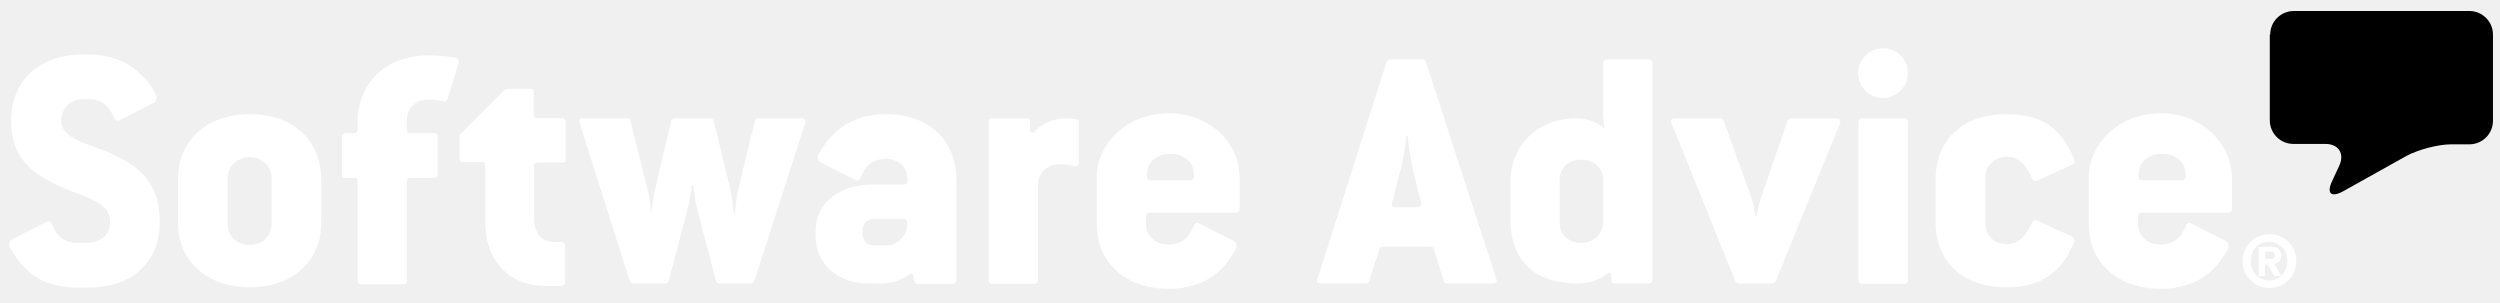
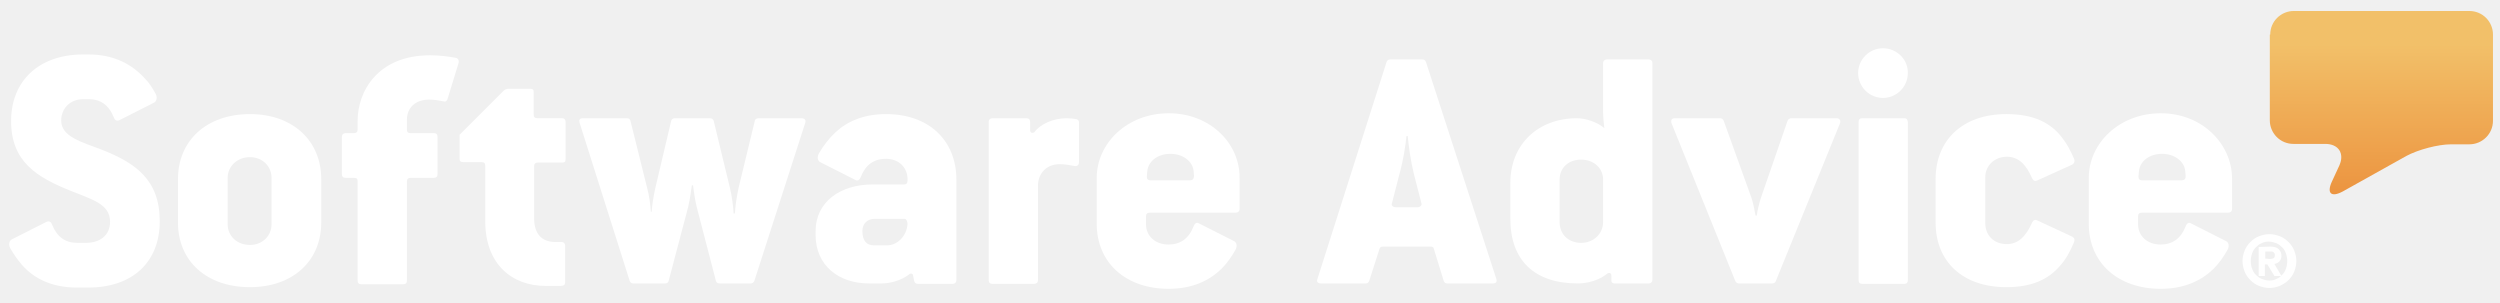
<svg xmlns="http://www.w3.org/2000/svg" width="157" height="19" viewBox="0 0 157 19" fill="none">
-   <path d="M142.569 2.174C142.569 1.341 143.246 0.691 144.052 0.691H155.077C155.909 0.691 156.559 1.367 156.559 2.174V7.582C156.559 8.414 155.883 9.064 155.077 9.064H153.933C153.101 9.064 151.852 9.402 151.124 9.792L147.12 12.029C146.392 12.419 146.106 12.133 146.444 11.405L146.912 10.39C147.25 9.636 146.86 9.038 146.028 9.038H144.026C143.194 9.038 142.543 8.362 142.543 7.556V2.174" fill="url(#paint0_linear_117_10672)" />
-   <path d="M142.573 16.267C142.651 16.267 142.729 16.241 142.781 16.215C142.833 16.189 142.859 16.137 142.859 16.033C142.859 15.981 142.859 15.929 142.833 15.903C142.807 15.877 142.781 15.851 142.755 15.825C142.729 15.799 142.677 15.799 142.651 15.799C142.599 15.799 142.573 15.799 142.521 15.799H142.261V16.241L142.573 16.267ZM142.573 15.487C142.807 15.487 142.989 15.539 143.093 15.643C143.197 15.747 143.275 15.877 143.275 16.059C143.275 16.215 143.223 16.345 143.145 16.423C143.067 16.501 142.963 16.553 142.833 16.579L143.275 17.333H142.833L142.391 16.605H142.235V17.333H141.845V15.513L142.573 15.487ZM141.429 16.865C141.481 17.021 141.559 17.151 141.663 17.255C141.767 17.359 141.897 17.463 142.027 17.515C142.183 17.567 142.339 17.619 142.495 17.619C142.677 17.619 142.833 17.593 142.963 17.515C143.119 17.463 143.223 17.359 143.327 17.255C143.431 17.151 143.509 17.021 143.561 16.865C143.613 16.709 143.639 16.553 143.639 16.397C143.639 16.241 143.613 16.085 143.561 15.929C143.509 15.773 143.431 15.643 143.327 15.539C143.223 15.435 143.093 15.331 142.963 15.279C142.807 15.227 142.651 15.175 142.495 15.175C142.313 15.175 142.157 15.201 142.027 15.279C141.871 15.331 141.767 15.435 141.663 15.539C141.559 15.643 141.481 15.773 141.429 15.929C141.377 16.085 141.351 16.241 141.351 16.397C141.351 16.579 141.377 16.735 141.429 16.865ZM140.961 15.747C141.039 15.539 141.169 15.357 141.325 15.201C141.481 15.045 141.663 14.915 141.871 14.837C142.079 14.759 142.287 14.707 142.521 14.707C142.755 14.707 142.963 14.759 143.171 14.837C143.379 14.915 143.561 15.045 143.717 15.201C143.873 15.357 144.003 15.539 144.081 15.747C144.159 15.955 144.211 16.163 144.211 16.397C144.211 16.631 144.159 16.839 144.081 17.047C144.003 17.255 143.873 17.437 143.717 17.593C143.561 17.749 143.379 17.853 143.171 17.957C142.963 18.035 142.755 18.087 142.521 18.087C142.287 18.087 142.079 18.035 141.871 17.957C141.663 17.879 141.481 17.749 141.325 17.593C141.169 17.437 141.039 17.255 140.961 17.047C140.883 16.839 140.831 16.631 140.831 16.397C140.831 16.163 140.883 15.955 140.961 15.747Z" fill="white" />
-   <path d="M136.974 11.326H134.53C134.348 11.326 134.296 11.222 134.296 11.092L134.322 10.78C134.374 10.13 134.972 9.662 135.778 9.662C136.558 9.662 137.182 10.13 137.234 10.754L137.26 11.066C137.26 11.222 137.208 11.326 136.974 11.326ZM135.7 7.113C133.074 7.113 131.175 9.011 131.175 11.17V14.056C131.175 16.474 132.969 18.139 135.7 18.139C137.182 18.139 138.248 17.618 139.002 16.89C139.366 16.526 139.652 16.11 139.886 15.694C140.016 15.46 139.964 15.226 139.808 15.148L137.598 14.03C137.468 13.952 137.338 14.004 137.26 14.212C136.948 14.992 136.428 15.356 135.674 15.356C134.842 15.356 134.27 14.81 134.27 14.082V13.588C134.27 13.432 134.348 13.354 134.53 13.354H139.938C140.068 13.354 140.172 13.276 140.172 13.12V11.17C140.146 9.037 138.3 7.113 135.7 7.113Z" fill="white" />
-   <path d="M126.029 9.846C126.731 9.846 127.225 10.288 127.615 11.198C127.693 11.354 127.797 11.406 127.953 11.328L130.137 10.34C130.267 10.262 130.319 10.132 130.241 9.95C130.033 9.482 129.825 9.066 129.539 8.702C128.811 7.714 127.719 7.168 126.003 7.168C123.22 7.168 121.556 8.832 121.556 11.25V13.981C121.556 16.399 123.22 18.037 126.003 18.037C127.563 18.037 128.603 17.569 129.331 16.737C129.721 16.321 130.007 15.801 130.241 15.229C130.319 15.047 130.267 14.943 130.137 14.865L127.953 13.851C127.797 13.773 127.693 13.825 127.615 13.981C127.225 14.865 126.731 15.333 126.029 15.333C125.197 15.333 124.676 14.761 124.676 14.033V11.12C124.676 10.444 125.223 9.846 126.029 9.846Z" fill="white" />
-   <path d="M119.605 7.426H116.952C116.796 7.426 116.718 7.504 116.718 7.66V17.593C116.718 17.749 116.796 17.827 116.952 17.827H119.605C119.735 17.827 119.813 17.749 119.813 17.593V7.66C119.787 7.478 119.709 7.426 119.605 7.426Z" fill="white" />
-   <path d="M118.251 3.031C117.393 3.031 116.69 3.733 116.69 4.591C116.69 5.45 117.393 6.152 118.251 6.152C119.109 6.152 119.811 5.45 119.811 4.591C119.837 3.733 119.109 3.031 118.251 3.031Z" fill="white" />
-   <path d="M115.32 7.426H112.486C112.382 7.426 112.278 7.504 112.252 7.608L110.588 12.418C110.51 12.652 110.353 13.25 110.327 13.536H110.249C110.197 13.25 110.093 12.704 109.989 12.418L108.247 7.582C108.195 7.478 108.143 7.426 108.013 7.426H105.179C104.971 7.426 104.919 7.556 104.971 7.738L108.975 17.645C109.027 17.749 109.105 17.801 109.209 17.801H111.29C111.394 17.801 111.498 17.749 111.524 17.645L115.554 7.738C115.606 7.556 115.528 7.426 115.32 7.426Z" fill="white" />
-   <path d="M100.674 13.954C100.674 14.682 100.076 15.254 99.296 15.254C98.49 15.254 97.944 14.708 97.944 13.954V11.275C97.944 10.547 98.49 10.027 99.296 10.027C100.102 10.027 100.674 10.573 100.674 11.275V13.954ZM103.535 3.734H100.908C100.804 3.734 100.674 3.812 100.674 3.968V7.063C100.674 7.401 100.752 8.051 100.752 8.051C100.31 7.661 99.556 7.427 99.036 7.427C96.592 7.427 94.85 9.065 94.85 11.483V13.745C94.85 16.346 96.358 17.802 99.088 17.802C99.712 17.802 100.44 17.594 100.908 17.204C101.038 17.1 101.194 17.126 101.194 17.308V17.646C101.194 17.724 101.272 17.802 101.376 17.802H103.535C103.665 17.802 103.769 17.724 103.769 17.568V3.942C103.769 3.812 103.665 3.734 103.535 3.734Z" fill="white" />
-   <path d="M89.028 13.017H87.676C87.442 13.017 87.364 12.887 87.416 12.757L87.884 10.937C88.118 10.105 88.275 9.117 88.326 8.545H88.404C88.457 9.117 88.587 10.105 88.794 10.937L89.263 12.757C89.315 12.861 89.211 13.017 89.028 13.017ZM89.549 3.89C89.497 3.786 89.445 3.734 89.315 3.734H87.312C87.182 3.734 87.13 3.786 87.078 3.89L82.736 17.516C82.658 17.698 82.762 17.802 82.97 17.802H85.778C85.882 17.802 85.934 17.75 85.986 17.646L86.636 15.618C86.688 15.514 86.714 15.488 86.87 15.488H89.809C89.965 15.488 90.017 15.514 90.043 15.618L90.667 17.646C90.719 17.75 90.745 17.802 90.901 17.802H93.735C93.969 17.802 94.021 17.698 93.969 17.516L89.549 3.89Z" fill="white" />
-   <path d="M74.699 11.326H72.254C72.072 11.326 72.02 11.222 72.02 11.092L72.046 10.78C72.098 10.13 72.696 9.662 73.502 9.662C74.283 9.662 74.907 10.13 74.959 10.754L74.985 11.066C74.959 11.222 74.933 11.326 74.699 11.326ZM73.398 7.113C70.772 7.113 68.874 9.011 68.874 11.17V14.056C68.874 16.474 70.668 18.139 73.398 18.139C74.881 18.139 75.947 17.618 76.701 16.89C77.065 16.526 77.351 16.11 77.585 15.694C77.715 15.46 77.663 15.226 77.507 15.148L75.297 14.03C75.167 13.952 75.037 14.004 74.959 14.212C74.647 14.992 74.127 15.356 73.373 15.356C72.54 15.356 71.968 14.81 71.968 14.082V13.588C71.968 13.432 72.046 13.354 72.228 13.354H77.611C77.741 13.354 77.845 13.276 77.845 13.12V11.17C77.871 9.037 76.025 7.113 73.398 7.113Z" fill="white" />
-   <path d="M67.551 7.478C67.395 7.452 67.213 7.426 66.979 7.426C66.121 7.426 65.315 7.816 64.977 8.284C64.873 8.388 64.691 8.362 64.691 8.18V7.66C64.691 7.504 64.613 7.426 64.457 7.426H62.325C62.195 7.426 62.091 7.504 62.091 7.66V17.593C62.091 17.749 62.169 17.827 62.325 17.827H64.951C65.081 17.827 65.185 17.749 65.185 17.593V11.664C65.185 10.884 65.731 10.312 66.537 10.312C66.875 10.312 67.161 10.364 67.421 10.416C67.629 10.468 67.759 10.39 67.759 10.182V7.66C67.759 7.582 67.681 7.478 67.551 7.478Z" fill="white" />
-   <path d="M55.719 15.411H54.887C54.419 15.411 54.158 15.125 54.158 14.501C54.158 14.059 54.471 13.747 54.913 13.747H56.811C56.941 13.747 56.993 13.981 56.993 14.059C56.941 14.865 56.317 15.411 55.719 15.411ZM55.641 7.168C54.263 7.168 53.222 7.61 52.468 8.312C52.052 8.702 51.714 9.144 51.428 9.638C51.298 9.872 51.35 10.106 51.506 10.184L53.717 11.302C53.846 11.38 53.977 11.328 54.054 11.12C54.367 10.34 54.887 9.976 55.641 9.976C56.473 9.976 56.993 10.548 56.993 11.25V11.354C56.993 11.51 56.915 11.588 56.759 11.588H54.783C52.806 11.588 51.22 12.655 51.22 14.527V14.761C51.22 16.659 52.65 17.803 54.575 17.803H55.355C55.953 17.803 56.629 17.595 57.097 17.231C57.175 17.153 57.305 17.179 57.331 17.257L57.409 17.647C57.435 17.751 57.513 17.829 57.643 17.829H59.827C59.957 17.829 60.061 17.751 60.061 17.595V11.276C60.061 8.858 58.371 7.168 55.641 7.168Z" fill="white" />
-   <path d="M50.337 7.426H47.633C47.503 7.426 47.399 7.504 47.399 7.608L46.385 11.794C46.281 12.262 46.177 12.938 46.151 13.406H46.073C46.047 12.938 45.969 12.34 45.839 11.794L44.825 7.608C44.798 7.504 44.721 7.426 44.59 7.426H42.38C42.25 7.426 42.172 7.504 42.146 7.608L41.158 11.794C41.054 12.262 40.95 12.86 40.924 13.302H40.872C40.846 12.86 40.768 12.262 40.638 11.794L39.598 7.608C39.572 7.504 39.52 7.426 39.364 7.426H36.608C36.4 7.426 36.348 7.53 36.4 7.712L39.546 17.645C39.598 17.749 39.65 17.801 39.78 17.801H41.756C41.886 17.801 41.964 17.749 41.99 17.645L43.212 13.016C43.342 12.496 43.446 11.638 43.446 11.638H43.524C43.524 11.638 43.628 12.522 43.758 13.016L44.955 17.619C44.98 17.723 45.033 17.801 45.189 17.801H47.139C47.243 17.801 47.321 17.749 47.373 17.645L50.571 7.712C50.623 7.556 50.545 7.426 50.337 7.426Z" fill="white" />
-   <path d="M35.284 7.424H33.776C33.568 7.424 33.516 7.346 33.516 7.19V5.786C33.516 5.63 33.464 5.578 33.308 5.578H31.904C31.826 5.578 31.696 5.63 31.644 5.682L28.861 8.464V9.973C28.861 10.129 28.939 10.181 29.095 10.181H30.213C30.422 10.181 30.474 10.259 30.474 10.415V13.899C30.474 16.577 32.138 17.956 34.27 17.956H35.206C35.414 17.956 35.492 17.878 35.492 17.721V15.433C35.492 15.303 35.414 15.199 35.258 15.199H34.894C33.984 15.199 33.542 14.653 33.542 13.691V10.441C33.542 10.285 33.62 10.207 33.802 10.207H35.31C35.466 10.207 35.518 10.155 35.518 9.999V7.632C35.492 7.476 35.44 7.424 35.284 7.424Z" fill="white" />
-   <path d="M28.596 3.629C28.206 3.551 27.582 3.473 27.01 3.473C23.708 3.473 22.46 5.761 22.46 7.581V8.127C22.46 8.283 22.382 8.361 22.226 8.361H21.706C21.576 8.361 21.472 8.439 21.472 8.595V10.935C21.472 11.091 21.55 11.169 21.706 11.169H22.226C22.434 11.169 22.46 11.248 22.46 11.403V17.618C22.46 17.774 22.538 17.852 22.694 17.852H25.32C25.476 17.852 25.554 17.774 25.554 17.618V11.403C25.554 11.248 25.632 11.169 25.788 11.169H27.244C27.4 11.169 27.478 11.091 27.478 10.935V8.595C27.478 8.439 27.4 8.361 27.244 8.361H25.788C25.606 8.361 25.554 8.283 25.554 8.127V7.529C25.554 6.749 26.1 6.255 26.958 6.255C27.244 6.255 27.556 6.307 27.816 6.359C27.972 6.411 28.05 6.359 28.102 6.229L28.805 3.941C28.831 3.785 28.779 3.655 28.596 3.629Z" fill="white" />
-   <path d="M17.053 14.085C17.053 14.813 16.481 15.385 15.701 15.385C14.869 15.385 14.297 14.813 14.297 14.085V11.172C14.297 10.47 14.869 9.872 15.701 9.872C16.481 9.872 17.053 10.444 17.053 11.172V14.085ZM15.701 7.168C12.971 7.168 11.177 8.832 11.177 11.25V13.981C11.177 16.399 12.971 18.037 15.701 18.037C18.38 18.037 20.174 16.399 20.174 13.981V11.25C20.174 8.832 18.38 7.168 15.701 7.168Z" fill="white" />
-   <path d="M6.392 9.403C5.169 8.934 3.843 8.596 3.843 7.582C3.843 6.776 4.441 6.23 5.221 6.23H5.559C6.314 6.23 6.834 6.594 7.146 7.374C7.224 7.582 7.354 7.608 7.484 7.556L9.694 6.438C9.824 6.36 9.902 6.126 9.772 5.892C9.59 5.554 9.382 5.216 9.096 4.93C8.316 4.072 7.198 3.422 5.559 3.422H5.221C2.439 3.422 0.697 5.086 0.697 7.608C0.697 10.183 2.361 11.145 4.415 11.977C5.768 12.523 6.912 12.809 6.912 13.927C6.912 14.837 6.21 15.253 5.403 15.253H4.857C4.103 15.253 3.583 14.889 3.271 14.109C3.193 13.901 3.063 13.875 2.933 13.927L0.723 15.045C0.593 15.123 0.515 15.357 0.645 15.591C0.853 15.955 1.087 16.293 1.373 16.631C2.127 17.489 3.245 18.061 4.831 18.061H5.533C8.368 18.061 10.032 16.423 10.032 13.901C10.032 11.275 8.498 10.235 6.392 9.403Z" fill="white" />
+   <path d="M142.57 2.172C142.57 1.34 143.246 0.69 144.052 0.69H155.077C155.909 0.69 156.559 1.366 156.559 2.172V7.581C156.559 8.413 155.883 9.063 155.077 9.063H153.933C153.101 9.063 151.853 9.401 151.125 9.791L147.12 12.027C146.392 12.417 146.106 12.131 146.444 11.403L146.912 10.389C147.25 9.635 146.86 9.037 146.028 9.037H144.026C143.194 9.037 142.544 8.361 142.544 7.555V2.172" fill="url(#paint0_linear_2486_20255)" />
+   <path d="M142.572 16.265C142.651 16.265 142.729 16.239 142.781 16.213C142.833 16.187 142.859 16.135 142.859 16.031C142.859 15.979 142.859 15.927 142.833 15.901C142.807 15.875 142.781 15.849 142.755 15.823C142.729 15.797 142.677 15.797 142.651 15.797C142.599 15.797 142.573 15.797 142.521 15.797H142.26V16.239L142.572 16.265ZM142.572 15.485C142.807 15.485 142.989 15.537 143.093 15.641C143.197 15.745 143.275 15.875 143.275 16.057C143.275 16.213 143.223 16.343 143.145 16.421C143.067 16.499 142.963 16.551 142.833 16.577L143.275 17.331H142.833L142.39 16.603H142.234V17.331H141.844V15.511L142.572 15.485ZM141.428 16.863C141.48 17.019 141.558 17.149 141.662 17.253C141.766 17.357 141.896 17.461 142.026 17.513C142.182 17.565 142.338 17.617 142.494 17.617C142.677 17.617 142.833 17.591 142.963 17.513C143.119 17.461 143.223 17.357 143.327 17.253C143.431 17.149 143.509 17.019 143.561 16.863C143.613 16.707 143.639 16.551 143.639 16.395C143.639 16.239 143.613 16.083 143.561 15.927C143.509 15.771 143.431 15.641 143.327 15.537C143.223 15.433 143.093 15.329 142.963 15.277C142.807 15.225 142.651 15.173 142.494 15.173C142.312 15.173 142.156 15.199 142.026 15.277C141.87 15.329 141.766 15.433 141.662 15.537C141.558 15.641 141.48 15.771 141.428 15.927C141.376 16.083 141.35 16.239 141.35 16.395C141.35 16.577 141.376 16.733 141.428 16.863ZM140.96 15.745C141.038 15.537 141.168 15.355 141.324 15.199C141.48 15.043 141.662 14.913 141.87 14.835C142.078 14.757 142.286 14.705 142.521 14.705C142.755 14.705 142.963 14.757 143.171 14.835C143.379 14.913 143.561 15.043 143.717 15.199C143.873 15.355 144.003 15.537 144.081 15.745C144.159 15.953 144.211 16.161 144.211 16.395C144.211 16.629 144.159 16.837 144.081 17.045C144.003 17.253 143.873 17.435 143.717 17.591C143.561 17.747 143.379 17.851 143.171 17.955C142.963 18.033 142.755 18.085 142.521 18.085C142.286 18.085 142.078 18.033 141.87 17.955C141.662 17.877 141.48 17.747 141.324 17.591C141.168 17.435 141.038 17.253 140.96 17.045C140.882 16.837 140.83 16.629 140.83 16.395C140.83 16.161 140.882 15.953 140.96 15.745Z" fill="white" />
+   <path d="M136.974 11.325H134.53C134.348 11.325 134.296 11.221 134.296 11.091L134.322 10.779C134.374 10.129 134.972 9.661 135.778 9.661C136.558 9.661 137.182 10.129 137.234 10.753L137.26 11.065C137.26 11.221 137.208 11.325 136.974 11.325ZM135.7 7.113C133.074 7.113 131.175 9.011 131.175 11.169V14.056C131.175 16.474 132.969 18.138 135.7 18.138C137.182 18.138 138.248 17.618 139.002 16.89C139.366 16.526 139.652 16.11 139.886 15.694C140.016 15.46 139.964 15.226 139.808 15.148L137.598 14.03C137.468 13.951 137.338 14.004 137.26 14.212C136.948 14.992 136.428 15.356 135.674 15.356C134.842 15.356 134.27 14.81 134.27 14.082V13.588C134.27 13.431 134.348 13.354 134.53 13.354H139.938C140.068 13.354 140.172 13.275 140.172 13.119V11.169C140.146 9.037 138.3 7.113 135.7 7.113Z" fill="white" />
+   <path d="M126.028 9.843C126.73 9.843 127.225 10.285 127.615 11.195C127.693 11.351 127.797 11.403 127.953 11.325L130.137 10.337C130.267 10.259 130.319 10.129 130.241 9.947C130.033 9.479 129.825 9.063 129.539 8.699C128.811 7.711 127.719 7.165 126.002 7.165C123.22 7.165 121.556 8.829 121.556 11.248V13.978C121.556 16.396 123.22 18.034 126.002 18.034C127.563 18.034 128.603 17.566 129.331 16.734C129.721 16.318 130.007 15.798 130.241 15.226C130.319 15.044 130.267 14.94 130.137 14.862L127.953 13.848C127.797 13.77 127.693 13.822 127.615 13.978C127.225 14.862 126.73 15.33 126.028 15.33C125.196 15.33 124.676 14.758 124.676 14.03V11.117C124.676 10.441 125.222 9.843 126.028 9.843Z" fill="white" />
+   <path d="M119.605 7.425H116.953C116.797 7.425 116.719 7.503 116.719 7.659V17.592C116.719 17.748 116.797 17.826 116.953 17.826H119.605C119.735 17.826 119.813 17.748 119.813 17.592V7.659C119.787 7.477 119.709 7.425 119.605 7.425Z" fill="white" />
+   <path d="M118.251 3.03C117.393 3.03 116.691 3.732 116.691 4.59C116.691 5.448 117.393 6.15 118.251 6.15C119.109 6.15 119.811 5.448 119.811 4.59C119.837 3.732 119.109 3.03 118.251 3.03Z" fill="white" />
+   <path d="M115.32 7.425H112.486C112.382 7.425 112.278 7.503 112.252 7.607L110.588 12.417C110.51 12.651 110.353 13.249 110.327 13.536H110.249C110.197 13.249 110.093 12.703 109.989 12.417L108.247 7.581C108.195 7.477 108.143 7.425 108.013 7.425H105.179C104.971 7.425 104.919 7.555 104.971 7.737L108.975 17.644C109.027 17.748 109.105 17.8 109.209 17.8H111.29C111.394 17.8 111.498 17.748 111.524 17.644L115.554 7.737C115.606 7.555 115.528 7.425 115.32 7.425Z" fill="white" />
+   <path d="M100.674 13.951C100.674 14.68 100.076 15.252 99.296 15.252C98.49 15.252 97.944 14.706 97.944 13.951V11.273C97.944 10.545 98.49 10.025 99.296 10.025C100.102 10.025 100.674 10.571 100.674 11.273V13.951ZM103.535 3.732H100.908C100.804 3.732 100.674 3.81 100.674 3.966V7.061C100.674 7.399 100.752 8.049 100.752 8.049C100.31 7.659 99.556 7.425 99.036 7.425C96.592 7.425 94.85 9.063 94.85 11.481V13.743C94.85 16.344 96.358 17.8 99.088 17.8C99.712 17.8 100.44 17.592 100.908 17.202C101.038 17.098 101.194 17.124 101.194 17.306V17.644C101.194 17.722 101.272 17.8 101.376 17.8H103.535C103.665 17.8 103.769 17.722 103.769 17.566V3.94C103.769 3.81 103.665 3.732 103.535 3.732Z" fill="white" />
+   <path d="M89.028 13.015H87.676C87.442 13.015 87.364 12.885 87.416 12.755L87.884 10.935C88.118 10.103 88.275 9.115 88.326 8.543H88.404C88.457 9.115 88.587 10.103 88.794 10.935L89.263 12.755C89.315 12.859 89.211 13.015 89.028 13.015ZM89.549 3.888C89.497 3.784 89.445 3.732 89.315 3.732H87.312C87.182 3.732 87.13 3.784 87.078 3.888L82.736 17.514C82.658 17.696 82.762 17.8 82.97 17.8H85.778C85.882 17.8 85.934 17.748 85.986 17.644L86.636 15.616C86.688 15.512 86.714 15.486 86.87 15.486H89.809C89.965 15.486 90.017 15.512 90.043 15.616L90.667 17.644C90.719 17.748 90.745 17.8 90.901 17.8H93.735C93.969 17.8 94.021 17.696 93.969 17.514L89.549 3.888Z" fill="white" />
+   <path d="M74.699 11.325H72.254C72.072 11.325 72.02 11.221 72.02 11.091L72.046 10.779C72.098 10.129 72.696 9.661 73.502 9.661C74.283 9.661 74.907 10.129 74.959 10.753L74.985 11.065C74.959 11.221 74.933 11.325 74.699 11.325ZM73.398 7.113C70.772 7.113 68.874 9.011 68.874 11.169V14.056C68.874 16.474 70.668 18.138 73.398 18.138C74.881 18.138 75.947 17.618 76.701 16.89C77.065 16.526 77.351 16.11 77.585 15.694C77.715 15.46 77.663 15.226 77.507 15.148L75.297 14.03C75.167 13.951 75.037 14.004 74.959 14.212C74.647 14.992 74.127 15.356 73.373 15.356C72.54 15.356 71.968 14.81 71.968 14.082V13.588C71.968 13.431 72.046 13.354 72.228 13.354H77.611C77.741 13.354 77.845 13.275 77.845 13.119V11.169C77.871 9.037 76.025 7.113 73.398 7.113Z" fill="white" />
+   <path d="M67.552 7.477C67.396 7.451 67.214 7.425 66.98 7.425C66.121 7.425 65.315 7.815 64.977 8.283C64.873 8.387 64.691 8.361 64.691 8.179V7.659C64.691 7.503 64.613 7.425 64.457 7.425H62.325C62.195 7.425 62.091 7.503 62.091 7.659V17.592C62.091 17.748 62.169 17.826 62.325 17.826H64.951C65.081 17.826 65.185 17.748 65.185 17.592V11.663C65.185 10.883 65.731 10.311 66.537 10.311C66.876 10.311 67.162 10.363 67.422 10.415C67.63 10.467 67.76 10.389 67.76 10.181V7.659C67.76 7.581 67.682 7.477 67.552 7.477Z" fill="white" />
+   <path d="M55.718 15.408H54.886C54.418 15.408 54.158 15.122 54.158 14.498C54.158 14.056 54.47 13.744 54.912 13.744H56.811C56.941 13.744 56.993 13.978 56.993 14.056C56.941 14.862 56.316 15.408 55.718 15.408ZM55.641 7.165C54.262 7.165 53.222 7.607 52.468 8.309C52.052 8.699 51.714 9.141 51.428 9.635C51.298 9.869 51.35 10.103 51.506 10.181L53.716 11.3C53.846 11.377 53.976 11.325 54.054 11.117C54.366 10.337 54.886 9.973 55.641 9.973C56.472 9.973 56.993 10.545 56.993 11.248V11.351C56.993 11.508 56.915 11.585 56.759 11.585H54.782C52.806 11.585 51.22 12.652 51.22 14.524V14.758C51.22 16.656 52.65 17.8 54.574 17.8H55.354C55.953 17.8 56.629 17.592 57.097 17.228C57.175 17.15 57.305 17.176 57.331 17.254L57.409 17.644C57.435 17.748 57.513 17.826 57.643 17.826H59.827C59.957 17.826 60.061 17.748 60.061 17.592V11.274C60.061 8.855 58.371 7.165 55.641 7.165Z" fill="white" />
+   <path d="M50.337 7.425H47.632C47.502 7.425 47.398 7.503 47.398 7.607L46.384 11.793C46.28 12.261 46.176 12.937 46.15 13.405H46.072C46.046 12.937 45.968 12.339 45.838 11.793L44.824 7.607C44.798 7.503 44.72 7.425 44.59 7.425H42.38C42.25 7.425 42.172 7.503 42.146 7.607L41.158 11.793C41.054 12.261 40.95 12.859 40.924 13.301H40.872C40.846 12.859 40.768 12.261 40.638 11.793L39.597 7.607C39.572 7.503 39.52 7.425 39.363 7.425H36.607C36.399 7.425 36.347 7.529 36.399 7.711L39.545 17.644C39.597 17.748 39.65 17.8 39.779 17.8H41.756C41.886 17.8 41.964 17.748 41.99 17.644L43.212 13.015C43.342 12.495 43.446 11.637 43.446 11.637H43.524C43.524 11.637 43.628 12.521 43.758 13.015L44.954 17.618C44.98 17.722 45.032 17.8 45.188 17.8H47.138C47.242 17.8 47.32 17.748 47.372 17.644L50.571 7.711C50.623 7.555 50.545 7.425 50.337 7.425Z" fill="white" />
+   <path d="M35.284 7.424H33.776C33.568 7.424 33.516 7.346 33.516 7.19V5.786C33.516 5.63 33.464 5.578 33.308 5.578H31.904C31.826 5.578 31.696 5.63 31.644 5.682L28.862 8.464V9.973C28.862 10.129 28.94 10.181 29.096 10.181H30.214C30.422 10.181 30.474 10.259 30.474 10.415V13.899C30.474 16.577 32.138 17.956 34.27 17.956H35.206C35.414 17.956 35.492 17.878 35.492 17.721V15.433C35.492 15.303 35.414 15.199 35.258 15.199H34.894C33.984 15.199 33.542 14.653 33.542 13.691V10.441C33.542 10.285 33.62 10.207 33.802 10.207H35.31C35.466 10.207 35.518 10.155 35.518 9.999V7.632C35.492 7.476 35.44 7.424 35.284 7.424Z" fill="white" />
+   <path d="M28.596 3.628C28.206 3.55 27.582 3.472 27.01 3.472C23.707 3.472 22.459 5.76 22.459 7.581V8.127C22.459 8.283 22.381 8.361 22.225 8.361H21.705C21.575 8.361 21.471 8.439 21.471 8.595V10.935C21.471 11.091 21.549 11.169 21.705 11.169H22.225C22.433 11.169 22.459 11.247 22.459 11.403V17.618C22.459 17.774 22.537 17.852 22.693 17.852H25.32C25.476 17.852 25.554 17.774 25.554 17.618V11.403C25.554 11.247 25.632 11.169 25.788 11.169H27.244C27.4 11.169 27.478 11.091 27.478 10.935V8.595C27.478 8.439 27.4 8.361 27.244 8.361H25.788C25.606 8.361 25.554 8.283 25.554 8.127V7.529C25.554 6.749 26.1 6.254 26.958 6.254C27.244 6.254 27.556 6.306 27.816 6.358C27.972 6.41 28.05 6.358 28.102 6.228L28.804 3.94C28.83 3.784 28.778 3.654 28.596 3.628Z" fill="white" />
+   <path d="M17.053 14.082C17.053 14.81 16.481 15.382 15.701 15.382C14.869 15.382 14.297 14.81 14.297 14.082V11.169C14.297 10.467 14.869 9.869 15.701 9.869C16.481 9.869 17.053 10.441 17.053 11.169V14.082ZM15.701 7.165C12.971 7.165 11.177 8.829 11.177 11.248V13.978C11.177 16.396 12.971 18.034 15.701 18.034C18.379 18.034 20.174 16.396 20.174 13.978V11.248C20.174 8.829 18.379 7.165 15.701 7.165Z" fill="white" />
+   <path d="M6.392 9.401C5.169 8.933 3.843 8.594 3.843 7.58C3.843 6.774 4.441 6.228 5.221 6.228H5.559C6.314 6.228 6.834 6.592 7.146 7.372C7.224 7.58 7.354 7.606 7.484 7.554L9.694 6.436C9.824 6.358 9.902 6.124 9.772 5.89C9.59 5.552 9.382 5.214 9.096 4.928C8.316 4.07 7.198 3.42 5.559 3.42H5.221C2.439 3.42 0.697 5.084 0.697 7.606C0.697 10.181 2.361 11.143 4.415 11.975C5.768 12.521 6.912 12.807 6.912 13.925C6.912 14.835 6.21 15.251 5.403 15.251H4.857C4.103 15.251 3.583 14.887 3.271 14.107C3.193 13.899 3.063 13.873 2.933 13.925L0.723 15.043C0.593 15.121 0.515 15.355 0.645 15.589C0.853 15.953 1.087 16.291 1.373 16.629C2.127 17.487 3.245 18.059 4.831 18.059H5.533C8.368 18.059 10.032 16.421 10.032 13.899C10.032 11.273 8.498 10.233 6.392 9.401Z" fill="white" />
  <defs>
-     <linearGradient id="paint0_linear_117_10672" x1="149.572" y1="2.78" x2="149.572" y2="13.296" gradientUnits="userSpaceOnUse">
-       <stop stopColor="#F2C069" />
-       <stop offset="1" stopColor="#EB8F3B" />
+     <linearGradient id="paint0_linear_2486_20255" x1="149.572" y1="2.779" x2="149.572" y2="13.294" gradientUnits="userSpaceOnUse">
+       <stop stop-color="#F2C069" />
+       <stop offset="1" stop-color="#EB8F3B" />
    </linearGradient>
  </defs>
</svg>
